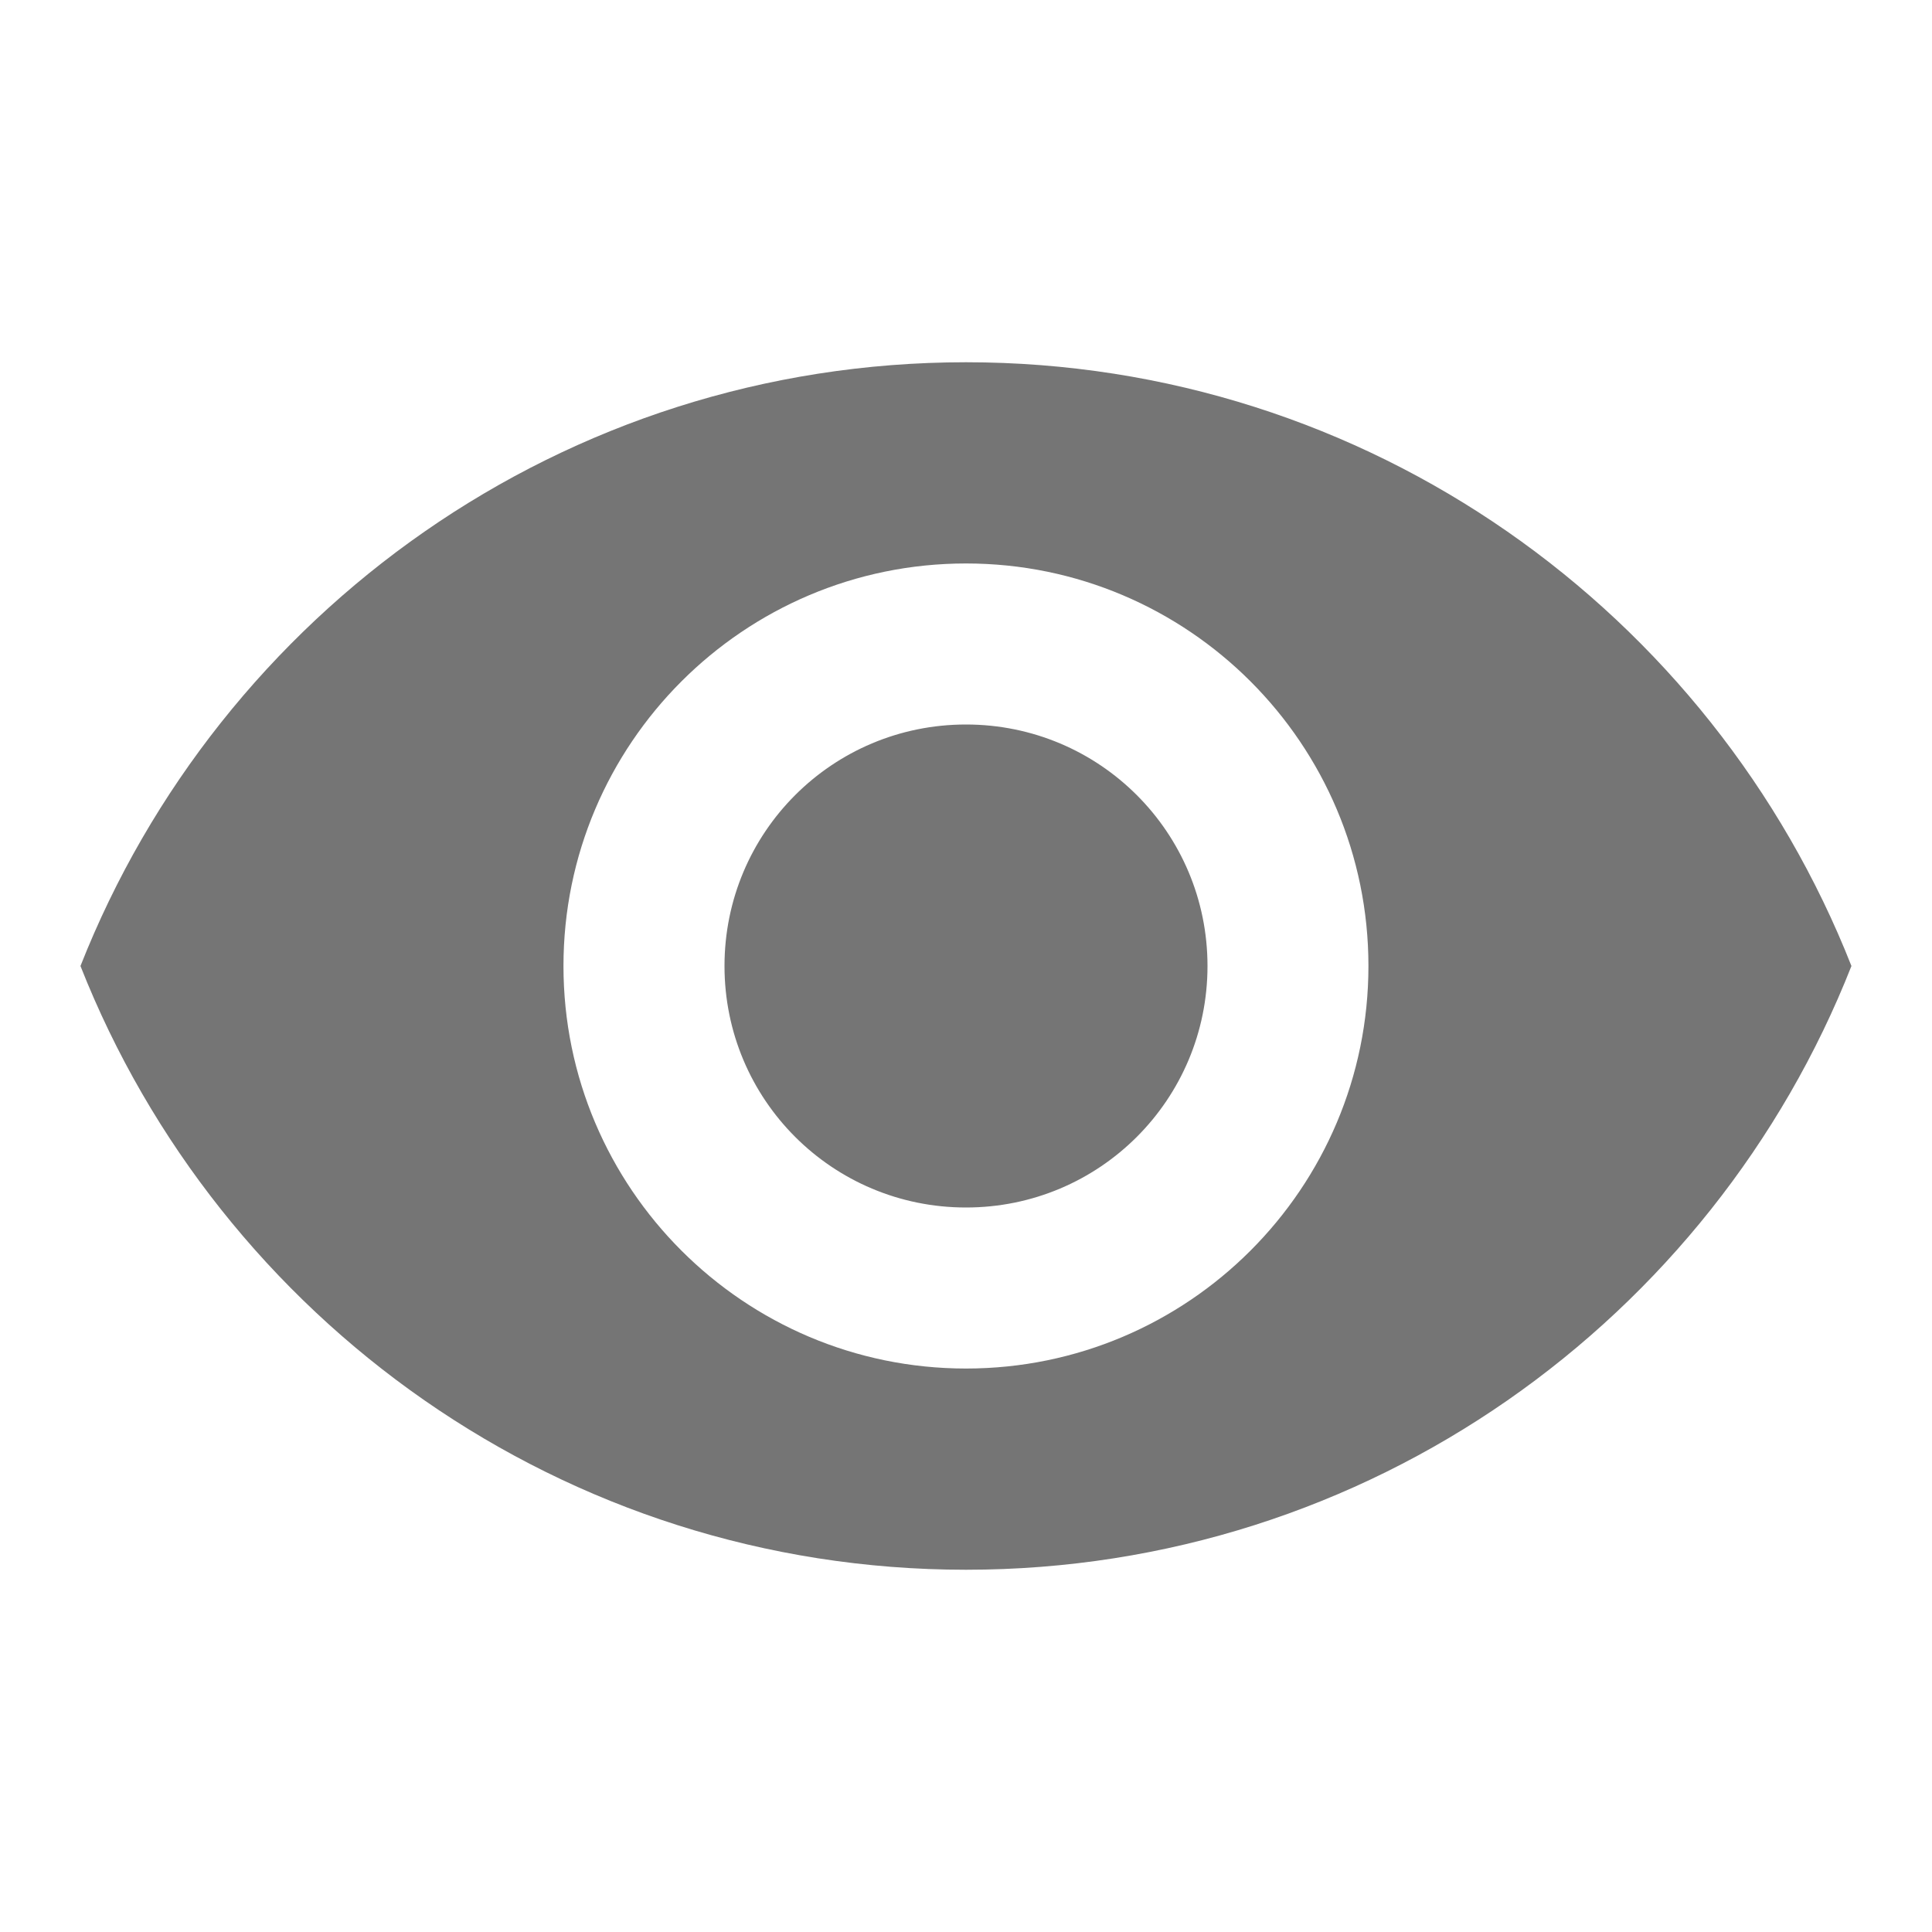
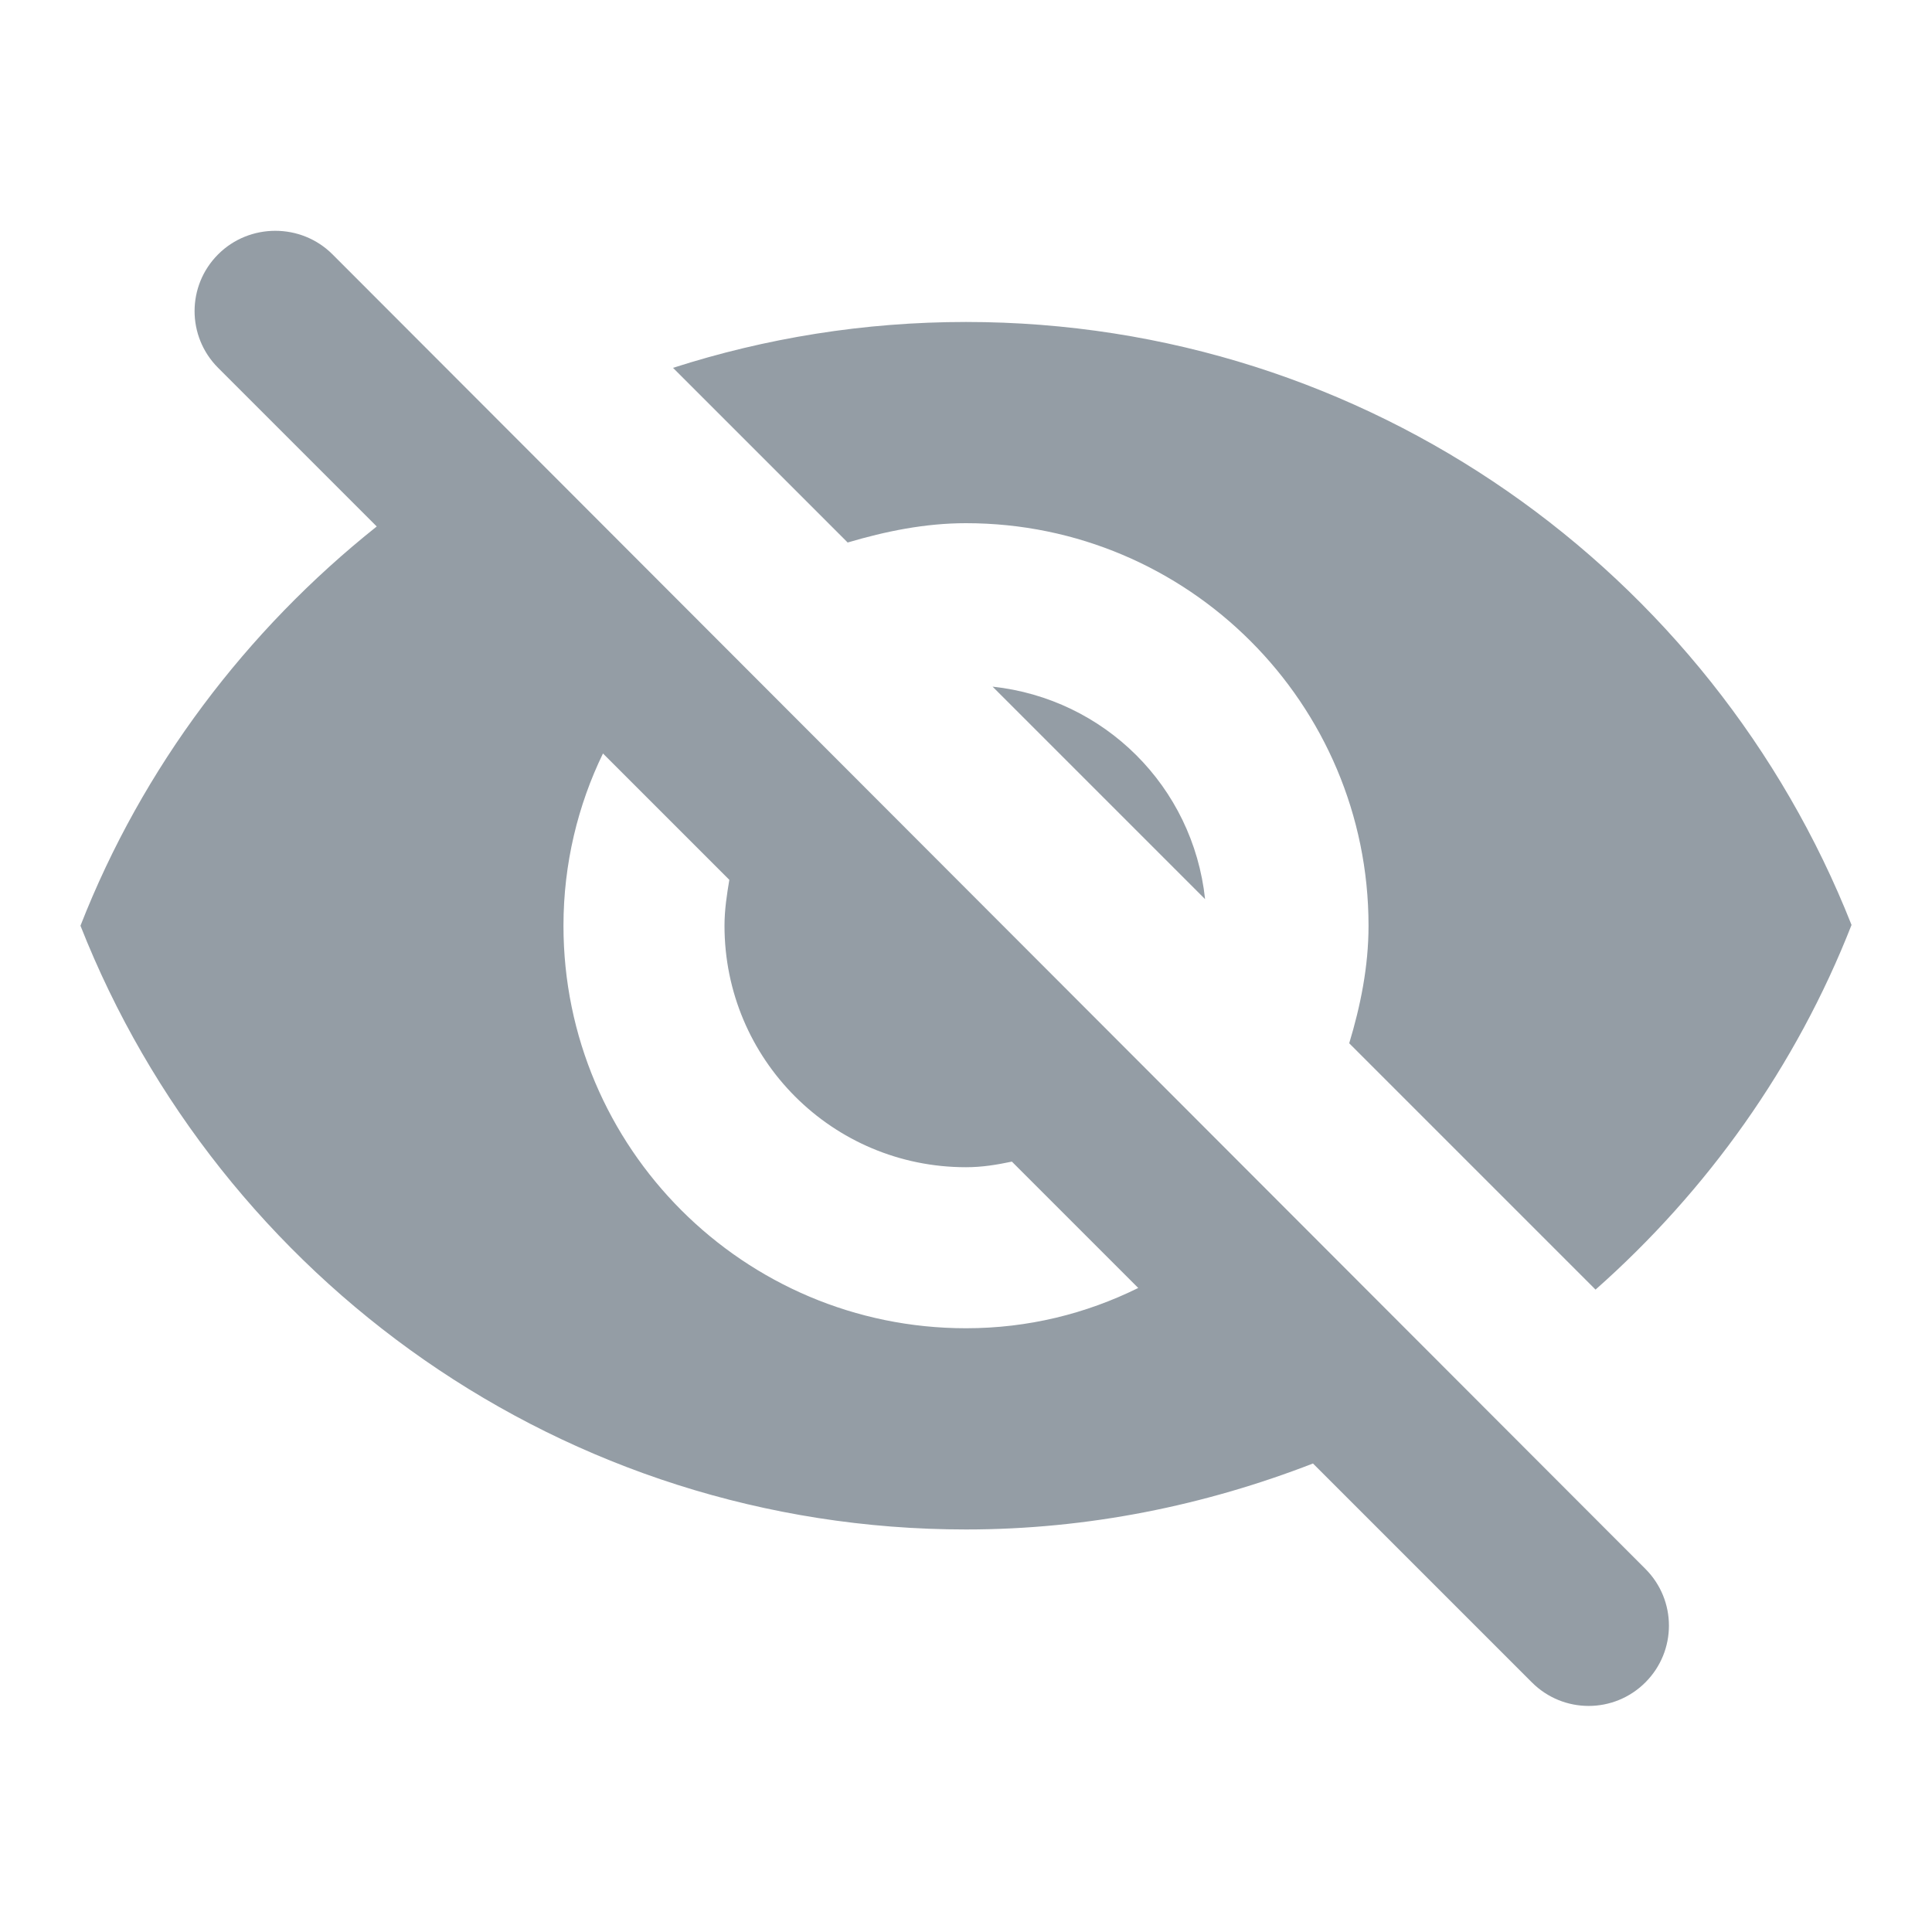
<svg xmlns="http://www.w3.org/2000/svg" width="20" height="20" viewBox="0 0 20 20" fill="none">
-   <path d="M10 3.75C5.833 3.75 2.275 6.342 0.833 10C2.275 13.658 5.833 16.25 10 16.25C14.166 16.25 17.725 13.658 19.166 10C17.725 6.342 14.166 3.75 10 3.75ZM10 14.167C7.7 14.167 5.833 12.3 5.833 10C5.833 7.7 7.7 5.833 10 5.833C12.3 5.833 14.166 7.7 14.166 10C14.166 12.3 12.3 14.167 10 14.167ZM10 7.5C8.616 7.5 7.5 8.617 7.5 10C7.5 11.383 8.616 12.5 10 12.5C11.383 12.5 12.5 11.383 12.5 10C12.5 8.617 11.383 7.5 10 7.5Z" fill="black" fill-opacity="0.54" />
+   <path d="M10 5.416C12.3 5.416 14.167 7.283 14.167 9.583C14.167 10.008 14.083 10.416 13.967 10.8L16.517 13.35C17.675 12.325 18.592 11.041 19.167 9.575C17.725 5.925 14.167 3.333 10 3.333C8.942 3.333 7.925 3.5 6.967 3.808L8.775 5.616C9.167 5.5 9.575 5.416 10 5.416ZM2.258 2.633C1.933 2.958 1.933 3.483 2.258 3.808L3.9 5.45C2.55 6.525 1.475 7.941 0.833 9.583C2.275 13.241 5.833 15.833 10 15.833C11.267 15.833 12.475 15.583 13.592 15.15L15.858 17.416C16.183 17.741 16.708 17.741 17.033 17.416C17.358 17.091 17.358 16.566 17.033 16.241L3.442 2.633C3.117 2.308 2.583 2.308 2.258 2.633ZM10 13.75C7.7 13.75 5.833 11.883 5.833 9.583C5.833 8.941 5.983 8.333 6.242 7.8L7.55 9.108C7.525 9.258 7.5 9.416 7.5 9.583C7.5 10.966 8.617 12.083 10 12.083C10.167 12.083 10.317 12.058 10.475 12.025L11.783 13.333C11.242 13.6 10.642 13.75 10 13.75ZM12.475 9.308C12.35 8.141 11.433 7.233 10.275 7.108L12.475 9.308Z" fill="#949DA5" />
</svg>
